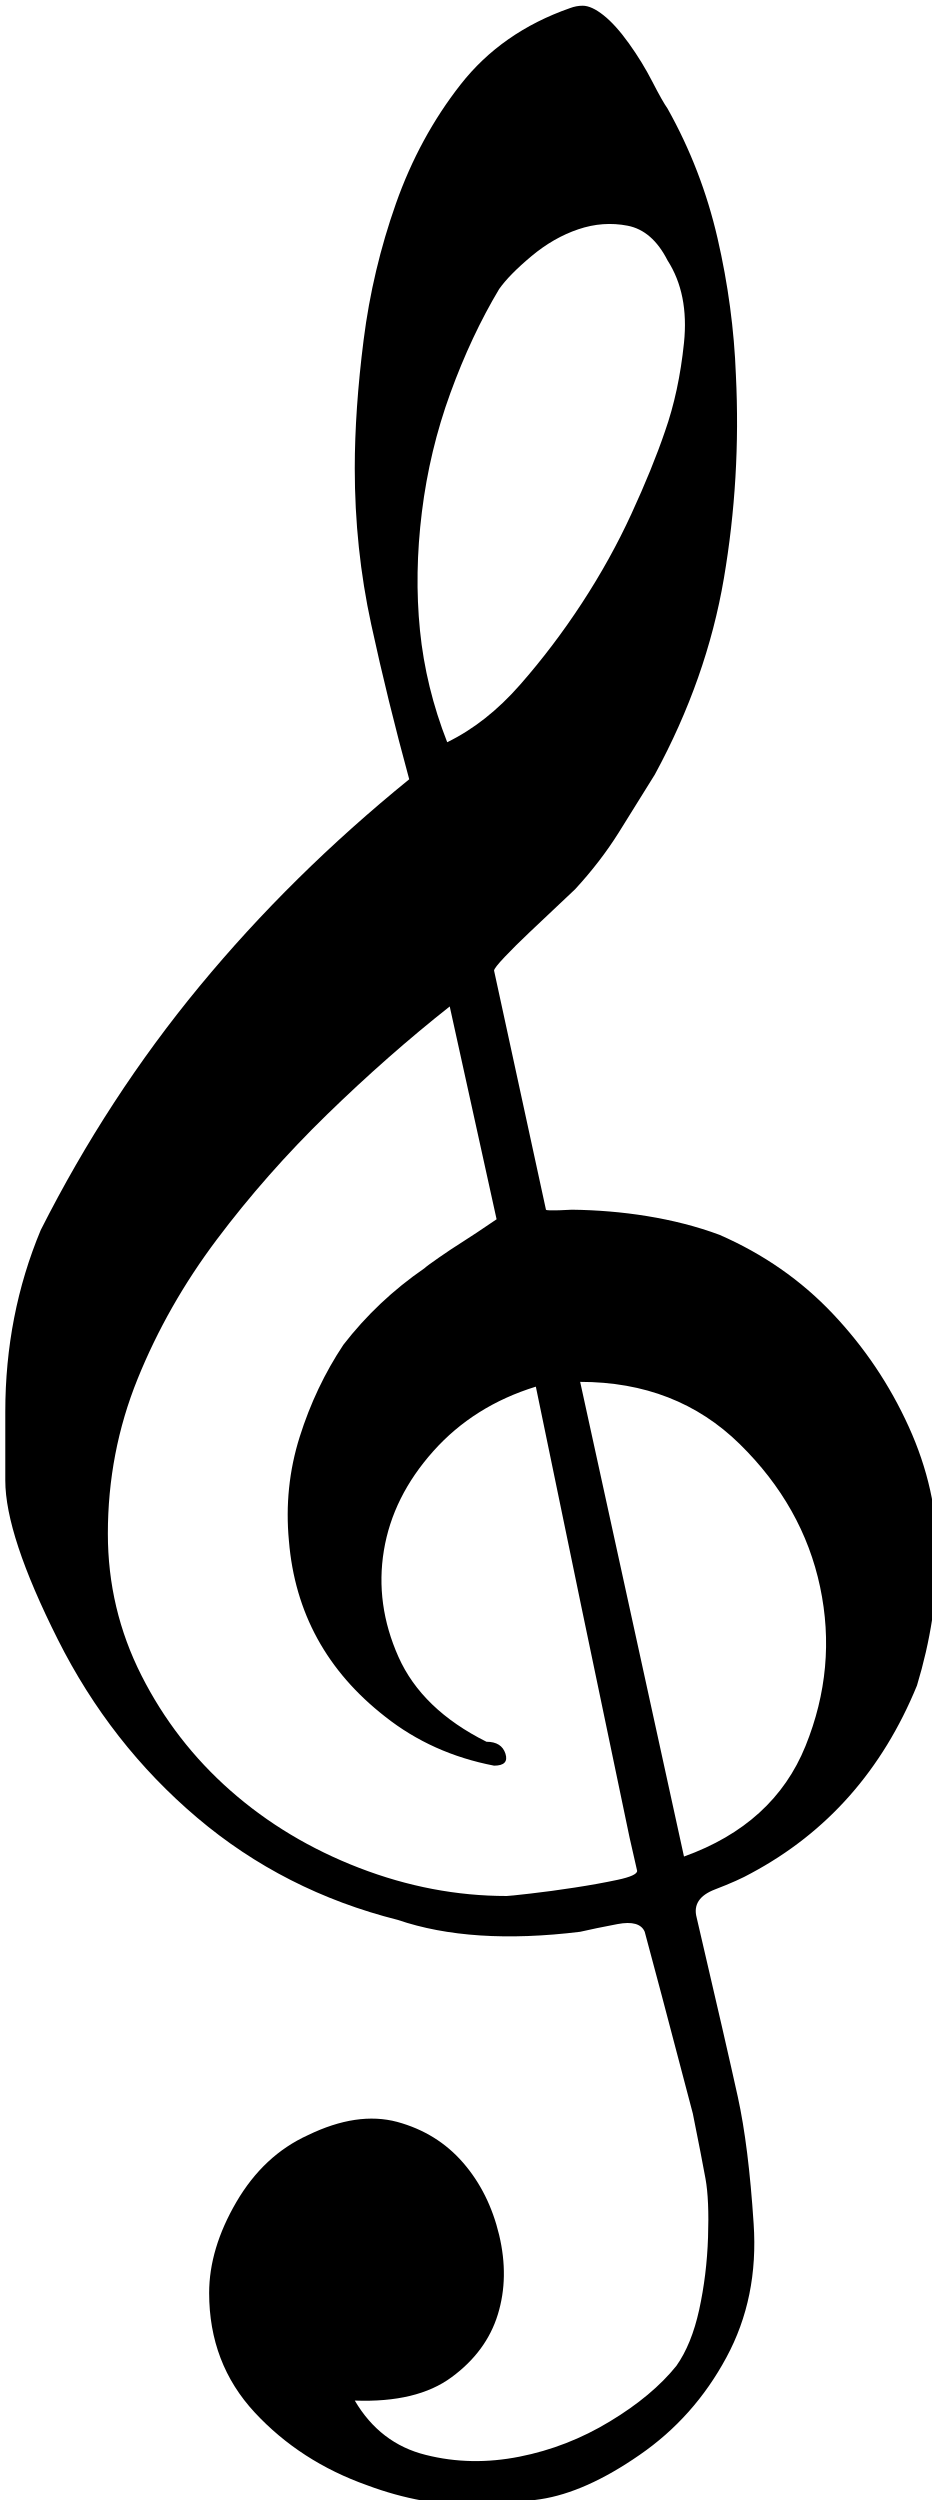
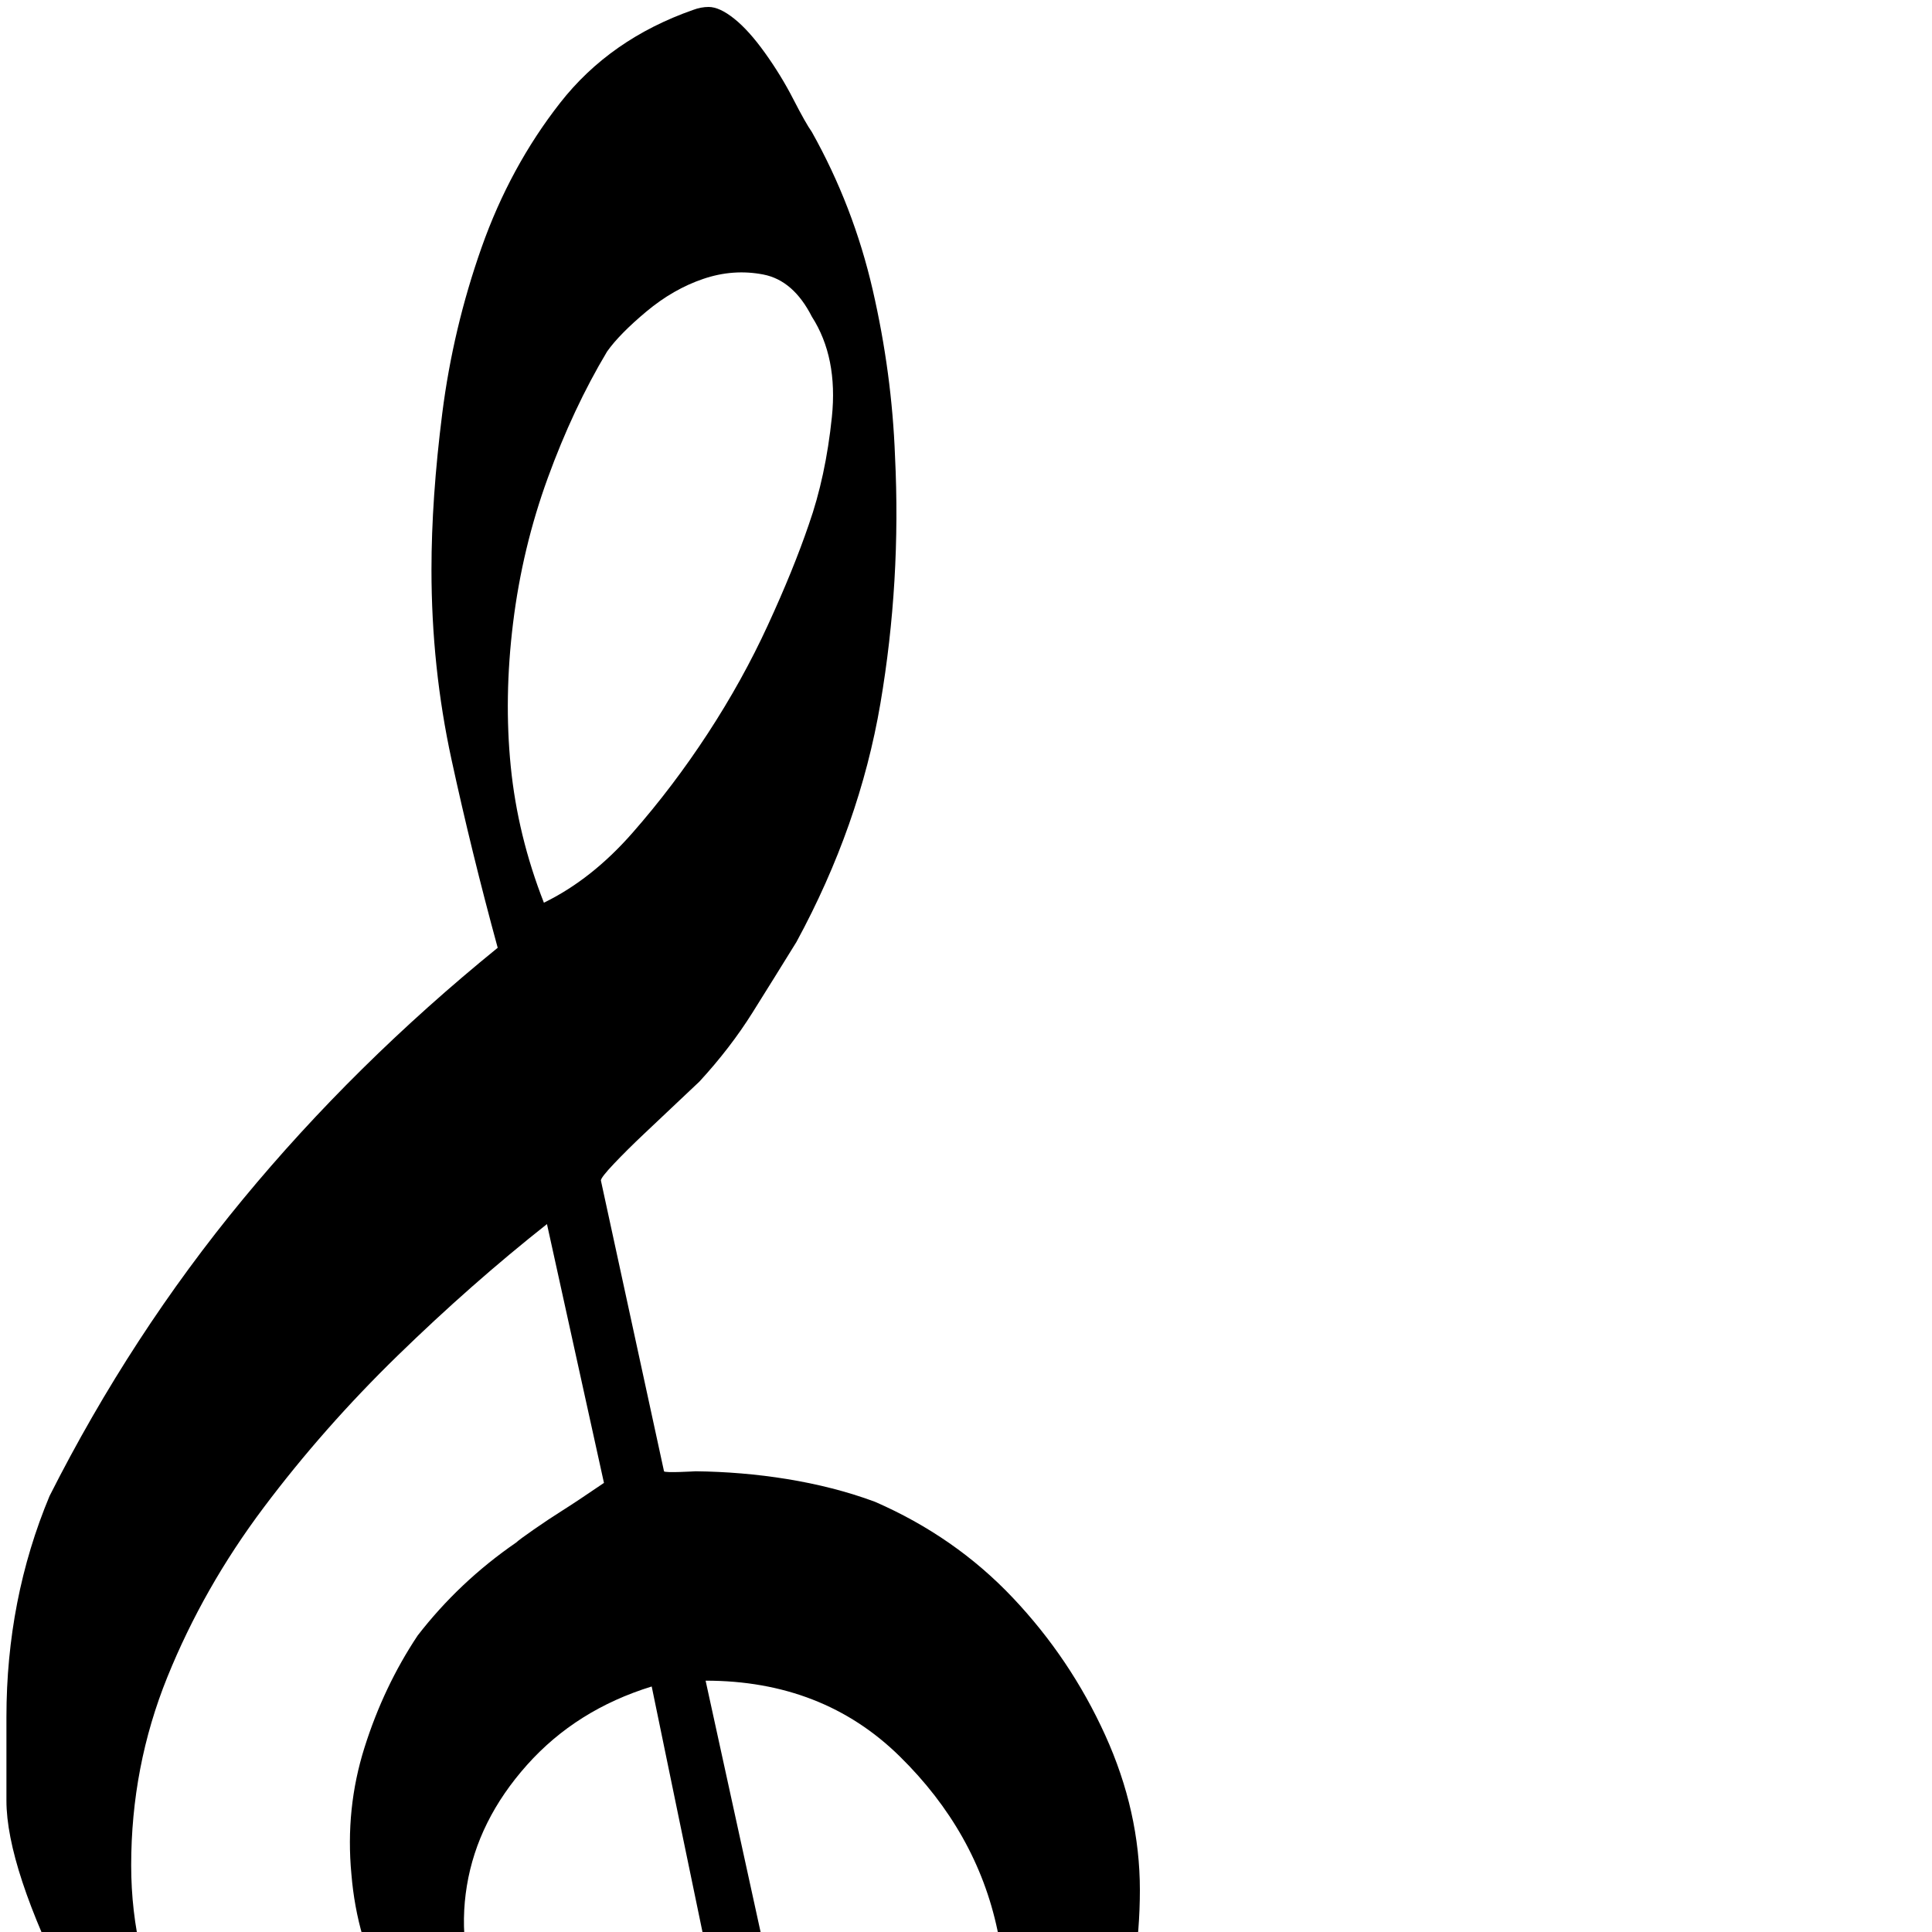
- <svg xmlns="http://www.w3.org/2000/svg">
+ <svg xmlns="http://www.w3.org/2000/svg" width="256" height="256" viewBox="0 0 100 100">
  <path d="M33.732 87.292C31.128 88.095 28.976 89.449 27.275 91.357C25.575 93.263 24.538 95.346 24.166 97.604C23.794 99.861 24.1 102.094 25.083 104.302C26.066 106.51 27.913 108.291 30.623 109.646C31.261 109.646 31.659 109.897 31.819 110.399C31.978 110.9 31.738 111.151 31.102 111.151C28.497 110.65 26.212 109.621 24.246 108.066C20.579 105.205 18.56 101.518 18.188 97.001C17.976 94.744 18.201 92.561 18.866 90.453C19.53 88.346 20.447 86.414 21.616 84.657C23.05 82.802 24.751 81.195 26.717 79.841C26.823 79.74 27.129 79.515 27.634 79.164C28.139 78.812 28.63 78.486 29.108 78.185C29.587 77.884 30.304 77.407 31.261 76.755L28.311 63.358C25.707 65.415 23.13 67.685 20.579 70.169C18.029 72.653 15.717 75.275 13.645 78.034C11.572 80.794 9.912 83.717 8.663 86.803C7.414 89.889 6.79 93.138 6.79 96.55C6.79 99.711 7.494 102.684 8.902 105.469C10.31 108.254 12.183 110.675 14.521 112.732C16.86 114.789 19.556 116.407 22.612 117.587C25.668 118.766 28.763 119.356 31.898 119.356C32.005 119.356 32.496 119.305 33.373 119.205C34.25 119.105 35.18 118.98 36.162 118.828C37.146 118.678 38.05 118.515 38.873 118.339C39.696 118.164 40.109 117.976 40.109 117.775L39.63 115.667C37.558 105.783 35.591 96.324 33.732 87.292ZM36.522 86.991L43.058 116.872C46.831 115.516 49.381 113.196 50.71 109.91C52.039 106.623 52.343 103.286 51.626 99.899C50.909 96.512 49.222 93.514 46.565 90.904C43.908 88.295 40.56 86.991 36.522 86.991ZM28.152 46.724C29.799 45.921 31.327 44.717 32.735 43.111C34.144 41.506 35.445 39.787 36.641 37.955C37.836 36.124 38.873 34.255 39.749 32.347C40.627 30.441 41.331 28.711 41.862 27.155C42.446 25.499 42.845 23.642 43.058 21.585C43.27 19.528 42.925 17.797 42.022 16.391C41.384 15.137 40.547 14.41 39.511 14.209C38.474 14.008 37.438 14.083 36.402 14.435C35.366 14.786 34.383 15.35 33.453 16.128C32.523 16.906 31.845 17.596 31.421 18.198C30.251 20.154 29.228 22.337 28.351 24.746C27.474 27.155 26.877 29.651 26.558 32.235C26.239 34.819 26.199 37.303 26.438 39.687C26.677 42.07 27.248 44.416 28.152 46.724ZM25.761 49.057C24.857 45.746 24.06 42.496 23.369 39.31C22.678 36.124 22.333 32.85 22.333 29.488C22.333 27.029 22.519 24.332 22.891 21.397C23.263 18.462 23.941 15.601 24.924 12.816C25.907 10.031 27.262 7.535 28.989 5.328C30.716 3.119 33.014 1.514 35.884 0.51C36.149 0.41 36.415 0.36 36.68 0.36C37.053 0.36 37.491 0.561 37.996 0.962C38.501 1.363 39.032 1.953 39.59 2.731C40.148 3.509 40.64 4.311 41.065 5.14C41.49 5.967 41.809 6.532 42.022 6.833C43.456 9.392 44.505 12.114 45.17 14.999C45.834 17.884 46.219 20.757 46.326 23.617C46.538 27.933 46.286 32.197 45.569 36.413C44.852 40.627 43.403 44.742 41.224 48.756C40.481 49.96 39.723 51.177 38.953 52.406C38.182 53.636 37.266 54.827 36.203 55.981C35.99 56.182 35.605 56.546 35.047 57.072C34.489 57.6 33.917 58.139 33.333 58.691C32.748 59.243 32.23 59.758 31.779 60.233C31.327 60.71 31.102 60.999 31.102 61.1L34.369 76.153C34.39 76.251 36.004 76.153 36.004 76.153C39.122 76.19 42.423 76.666 45.29 77.733C48.053 78.938 50.431 80.593 52.424 82.701C54.417 84.808 56.01 87.179 57.206 89.813C58.402 92.448 59 95.12 59 97.83C59 100.539 58.574 103.299 57.724 106.108C55.545 111.427 52.065 115.366 47.283 117.925C46.751 118.226 45.993 118.565 45.01 118.942C44.028 119.318 43.642 119.907 43.855 120.71C45.13 126.177 45.993 129.939 46.446 132C46.898 134.061 47.23 136.72 47.442 139.978C47.654 143.094 47.083 145.896 45.728 148.403C44.373 150.92 42.553 152.962 40.267 154.539C37.983 156.125 35.897 157.047 34.011 157.332C32.124 157.607 30.835 157.74 30.145 157.74C27.753 157.74 25.415 157.313 23.13 156.458C20.314 155.461 17.949 153.931 16.036 151.87C14.123 149.809 13.166 147.302 13.166 144.348C13.166 142.486 13.738 140.577 14.88 138.62C16.023 136.663 17.524 135.258 19.384 134.412C21.456 133.406 23.329 133.13 25.003 133.576C26.677 134.032 28.059 134.887 29.148 136.141C30.238 137.395 30.995 138.915 31.421 140.691C31.845 142.476 31.819 144.139 31.34 145.696C30.862 147.254 29.892 148.574 28.431 149.648C26.97 150.73 24.937 151.215 22.333 151.12C23.396 152.924 24.884 154.064 26.797 154.539C28.71 155.024 30.676 155.052 32.695 154.653C34.715 154.254 36.614 153.513 38.395 152.431C40.175 151.357 41.57 150.189 42.579 148.935C43.217 148.033 43.696 146.855 44.015 145.402C44.333 143.939 44.52 142.429 44.572 140.843C44.625 139.266 44.572 138.031 44.413 137.157C44.253 136.274 43.987 134.906 43.615 133.054C42.022 126.985 41.012 123.166 40.586 121.609C40.374 121.112 39.803 120.949 38.873 121.124C37.943 121.3 37.159 121.463 36.522 121.609C31.952 122.169 28.125 121.913 25.043 120.861C20.261 119.657 16.049 117.511 12.409 114.425C8.769 111.34 5.846 107.602 3.641 103.21C1.436 98.82 0.333 95.484 0.333 93.2C0.333 90.918 0.333 89.475 0.333 88.873C0.333 84.808 1.077 80.995 2.565 77.432C5.381 71.862 8.716 66.745 12.569 62.078C16.421 57.412 20.819 53.071 25.761 49.057Z" fill="black" />
</svg>
